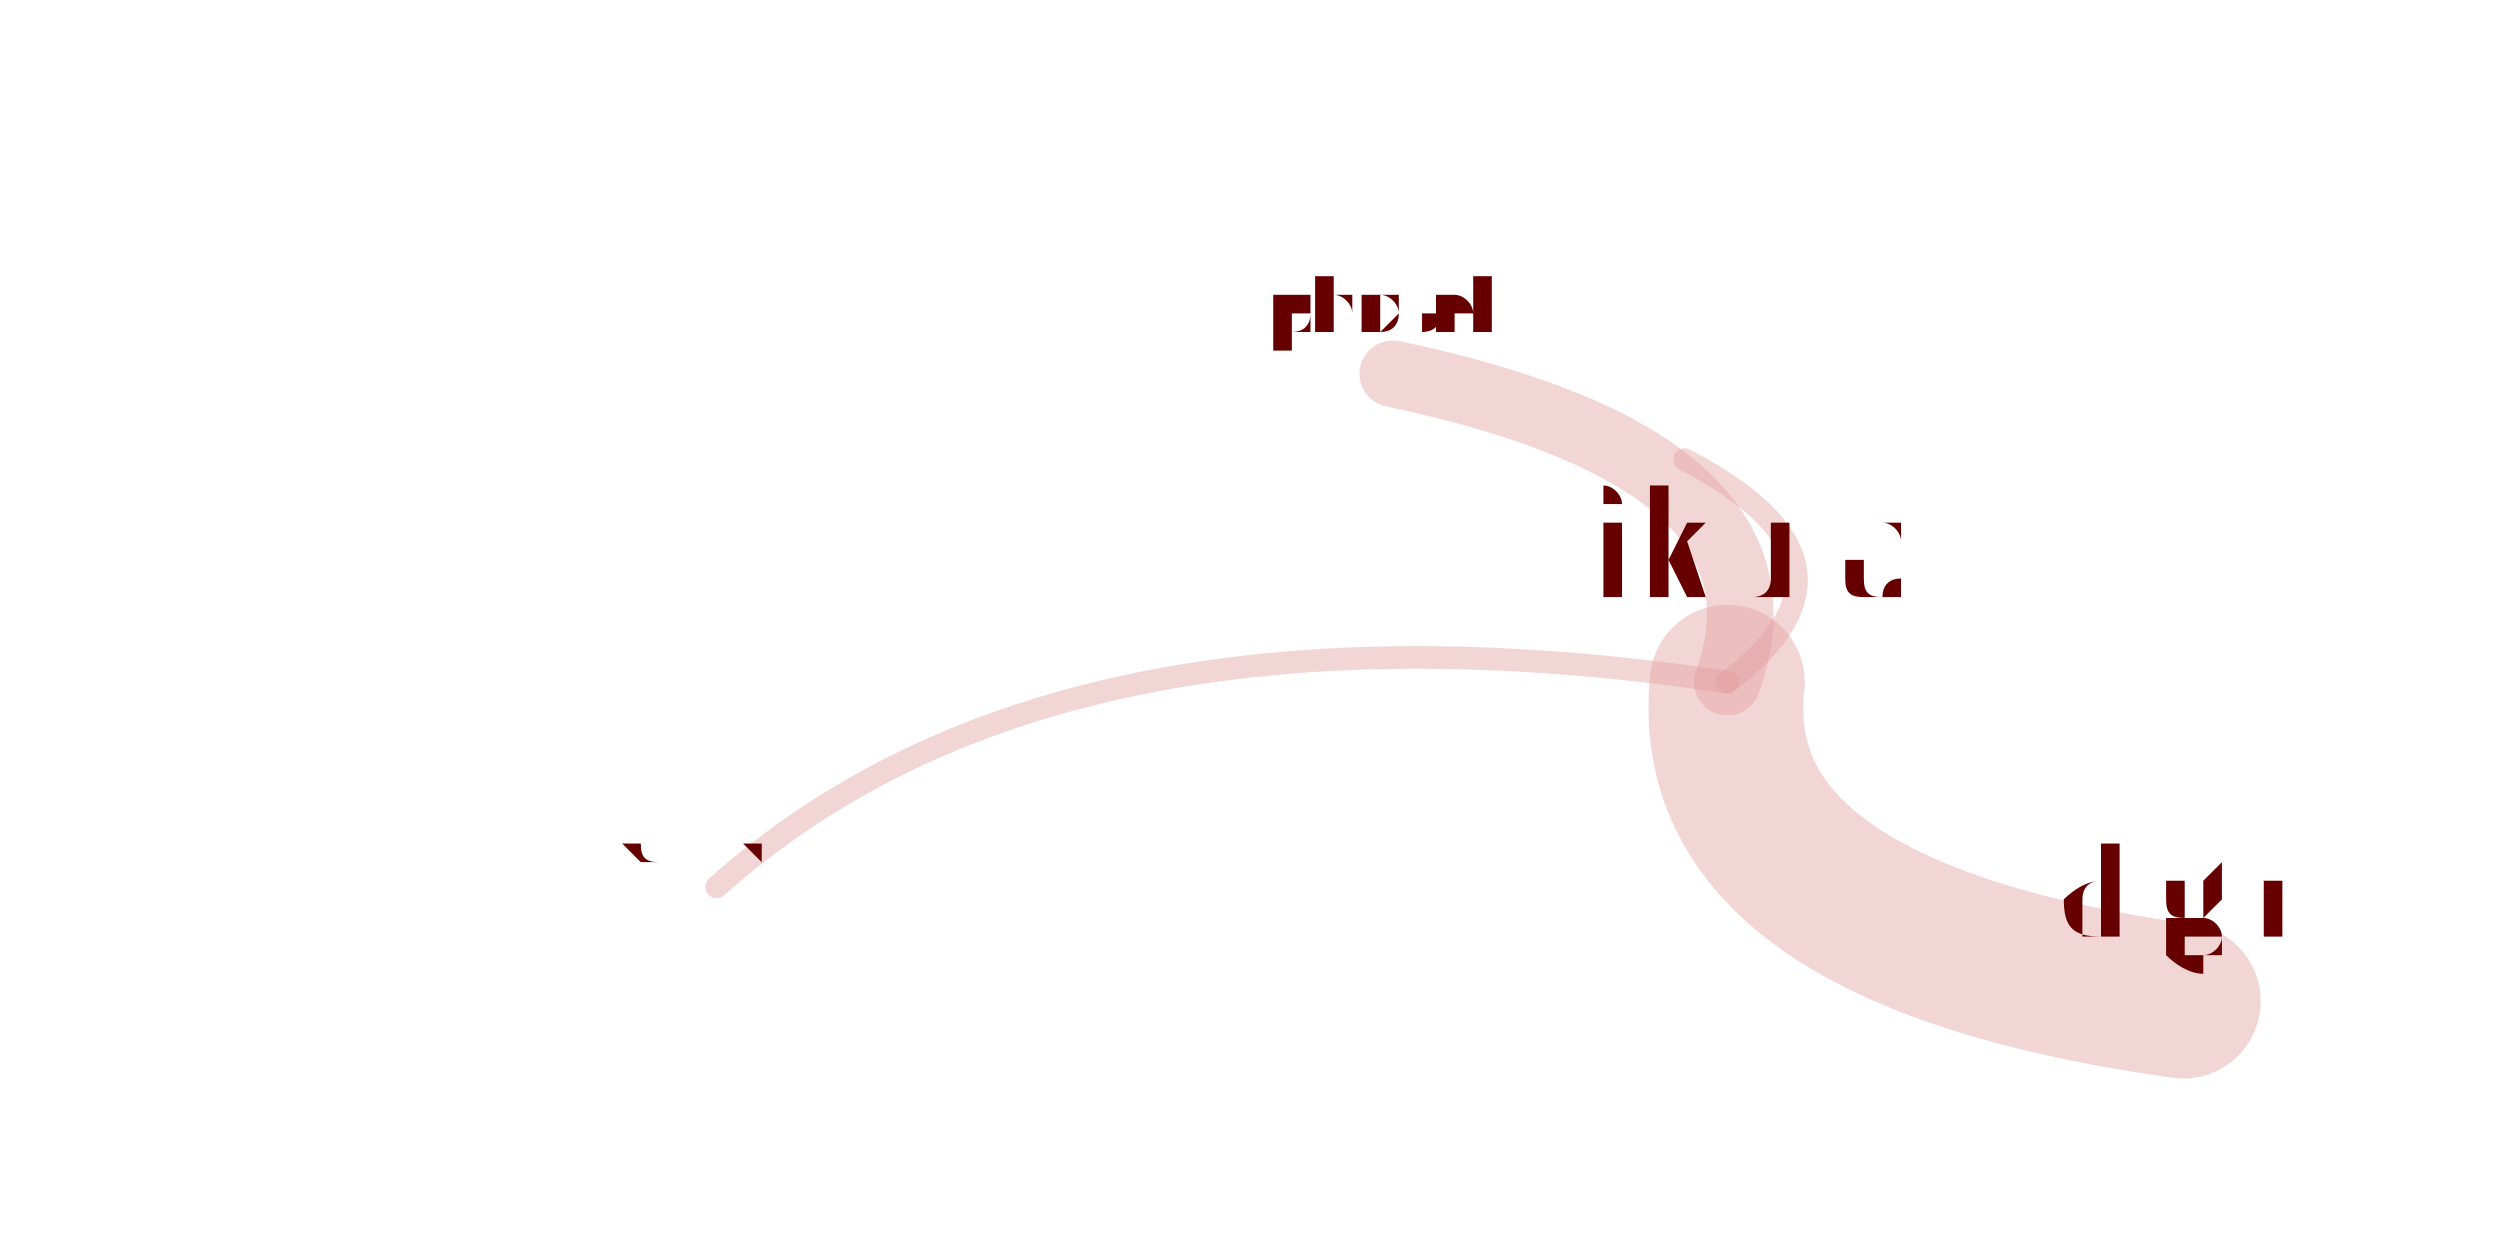
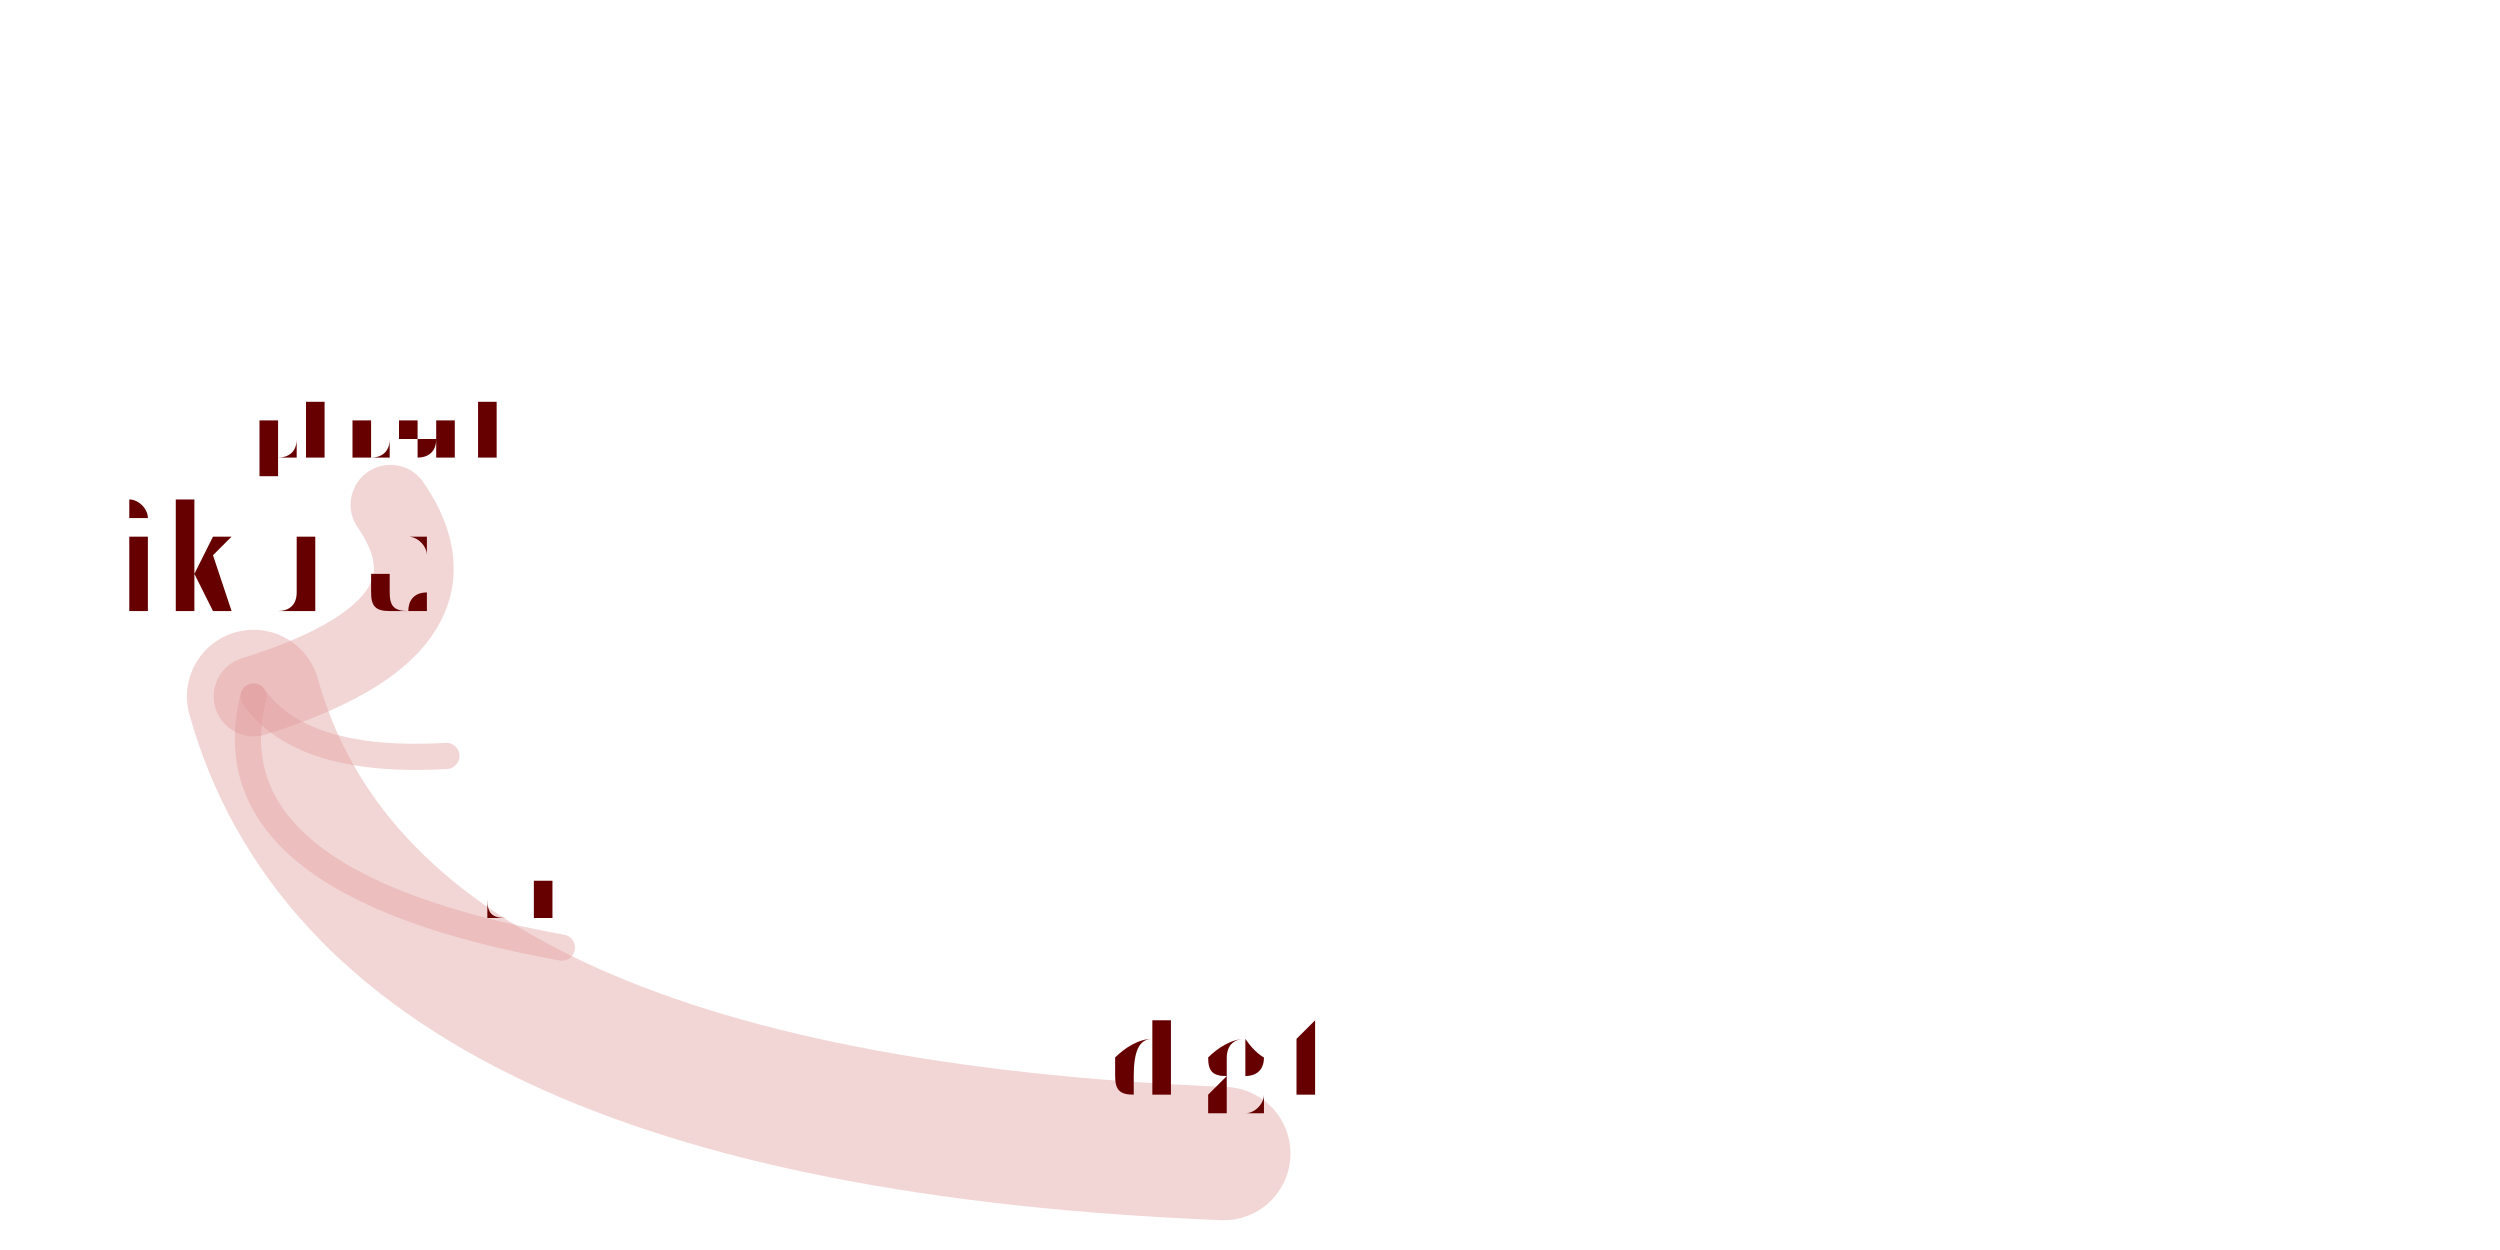
<svg xmlns="http://www.w3.org/2000/svg" width="4000" height="2000" viewBox="-0.025 -0.025 2.05 1.05">
  <style>
    path {
      fill: none;
      stroke-linecap: round;
      stroke-opacity: 0.4;
    }

    text {
      text-anchor: middle;
      alignment-baseline: hanging;
    }
  </style>
  <g opacity="0.4">
-     <path d="M1.401 0.548 Q1.468 0.362 1.120 0.289" stroke="hsl(0.0,100%,35%)" stroke-width="0.056" />
-     <path d="M1.401 0.548 Q1.378 0.759 1.784 0.816" stroke="hsl(0.0,100%,35%)" stroke-width="0.13" />
-     <path d="M1.401 0.548 Q0.839 0.464 0.552 0.720" stroke="hsl(0.0,100%,35%)" stroke-width="0.019" />
-     <path d="M1.401 0.548 Q1.533 0.448 1.365 0.361" stroke="hsl(0.0,100%,35%)" stroke-width="0.019" />
+     <path d="M0.163 0.560 Q0.349 0.502 0.278 0.399" stroke="hsl(0.0,100%,35%)" stroke-width="0.067" />
+     <path d="M0.163 0.560 Q0.262 0.915 0.978 0.944" stroke="hsl(0.0,100%,35%)" stroke-width="0.112" />
+     <path d="M0.163 0.560 Q0.123 0.717 0.422 0.771" stroke="hsl(0.0,100%,35%)" stroke-width="0.022" />
+     <path d="M0.163 0.560 Q0.203 0.617 0.325 0.610" stroke="hsl(0.0,100%,35%)" stroke-width="0.022" />
  </g>
-   <text x="1.401" y="0.478" font-size="0.141" fill="hsl(0.0,100%,20%)">tikuta</text>
-   <text x="1.120" y="0.253" font-size="0.071" fill="hsl(0.0,100%,20%)">phosek</text>
-   <text x="1.784" y="0.762" font-size="0.108" fill="hsl(0.0,100%,20%)">digit</text>
-   <text x="0.552" y="0.700" font-size="0.041" fill="hsl(0.0,100%,20%)">sdefresne</text>
-   <text x="1.365" y="0.341" font-size="0.041" fill="hsl(0.0,100%,20%)">brettw</text>
+   <text x="0.163" y="0.489" font-size="0.141" fill="hsl(0.0,100%,20%)">tikuta</text>
+   <text x="0.278" y="0.360" font-size="0.077" fill="hsl(0.0,100%,20%)">phosek</text>
+   <text x="0.978" y="0.894" font-size="0.1" fill="hsl(0.0,100%,20%)">digit</text>
+   <text x="0.422" y="0.749" font-size="0.045" fill="hsl(0.0,100%,20%)">sdefresne</text>
+   <text x="0.325" y="0.588" font-size="0.045" fill="hsl(0.0,100%,20%)">brettw</text>
</svg>
